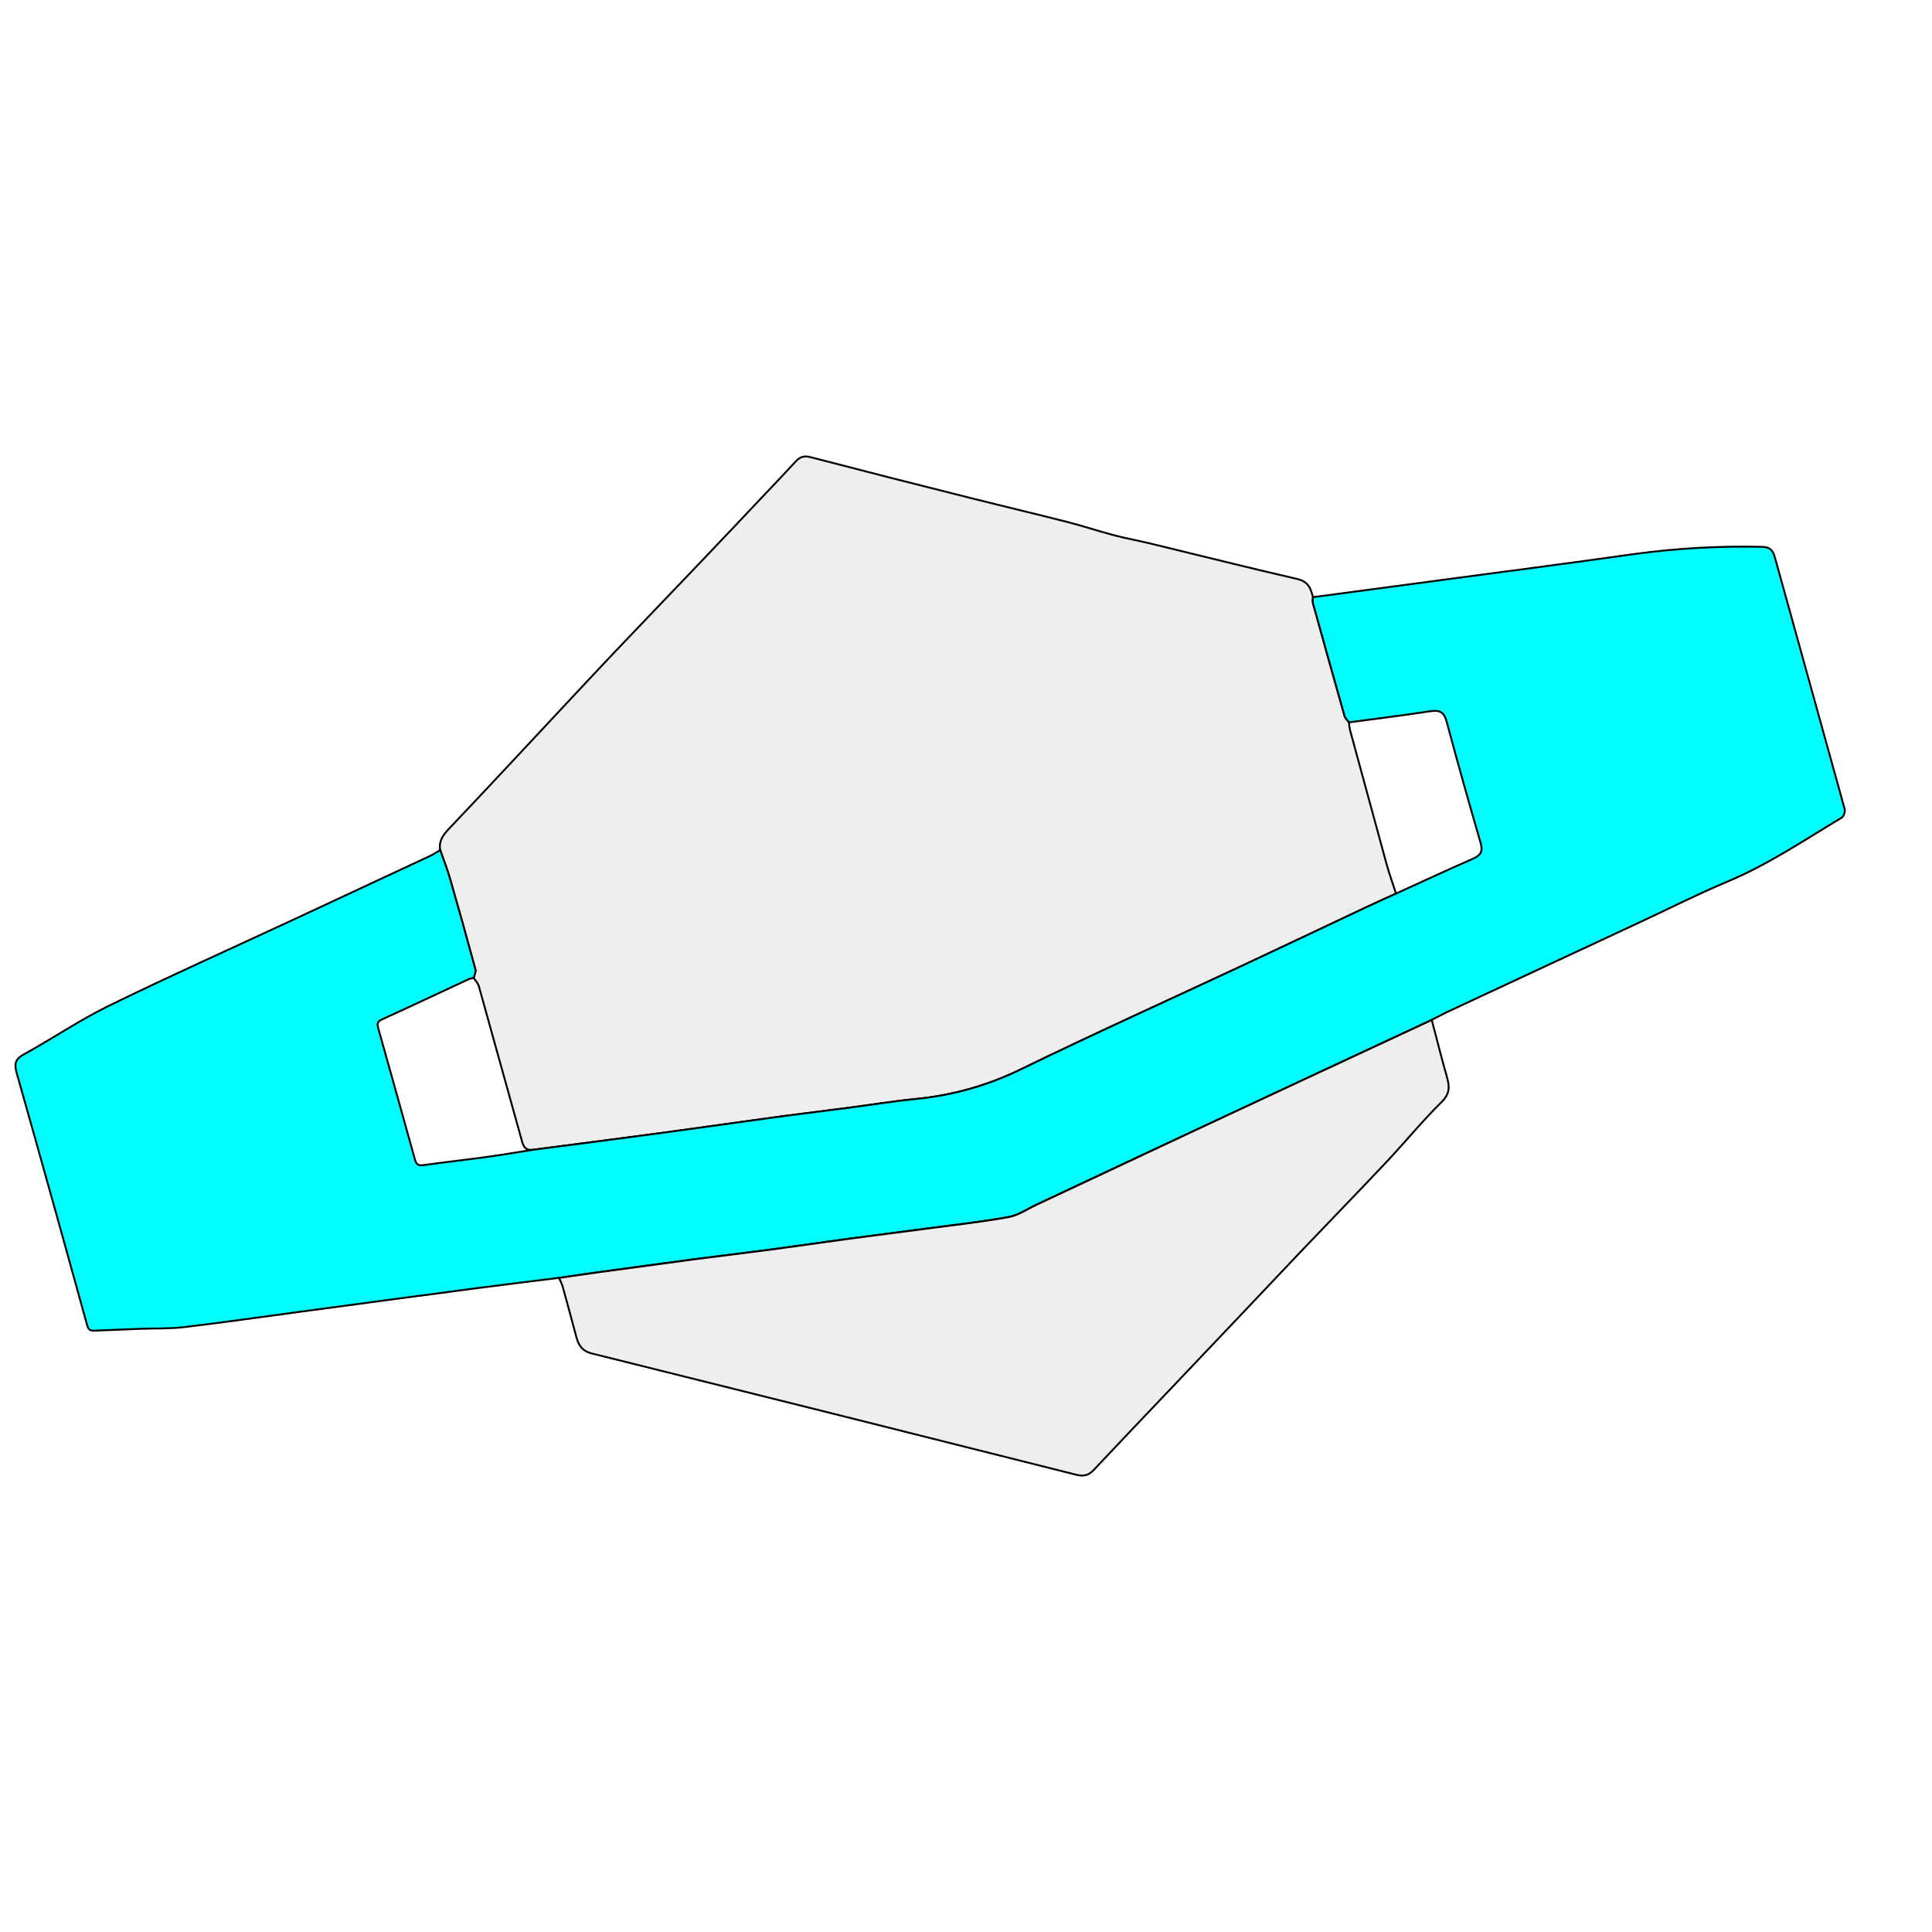
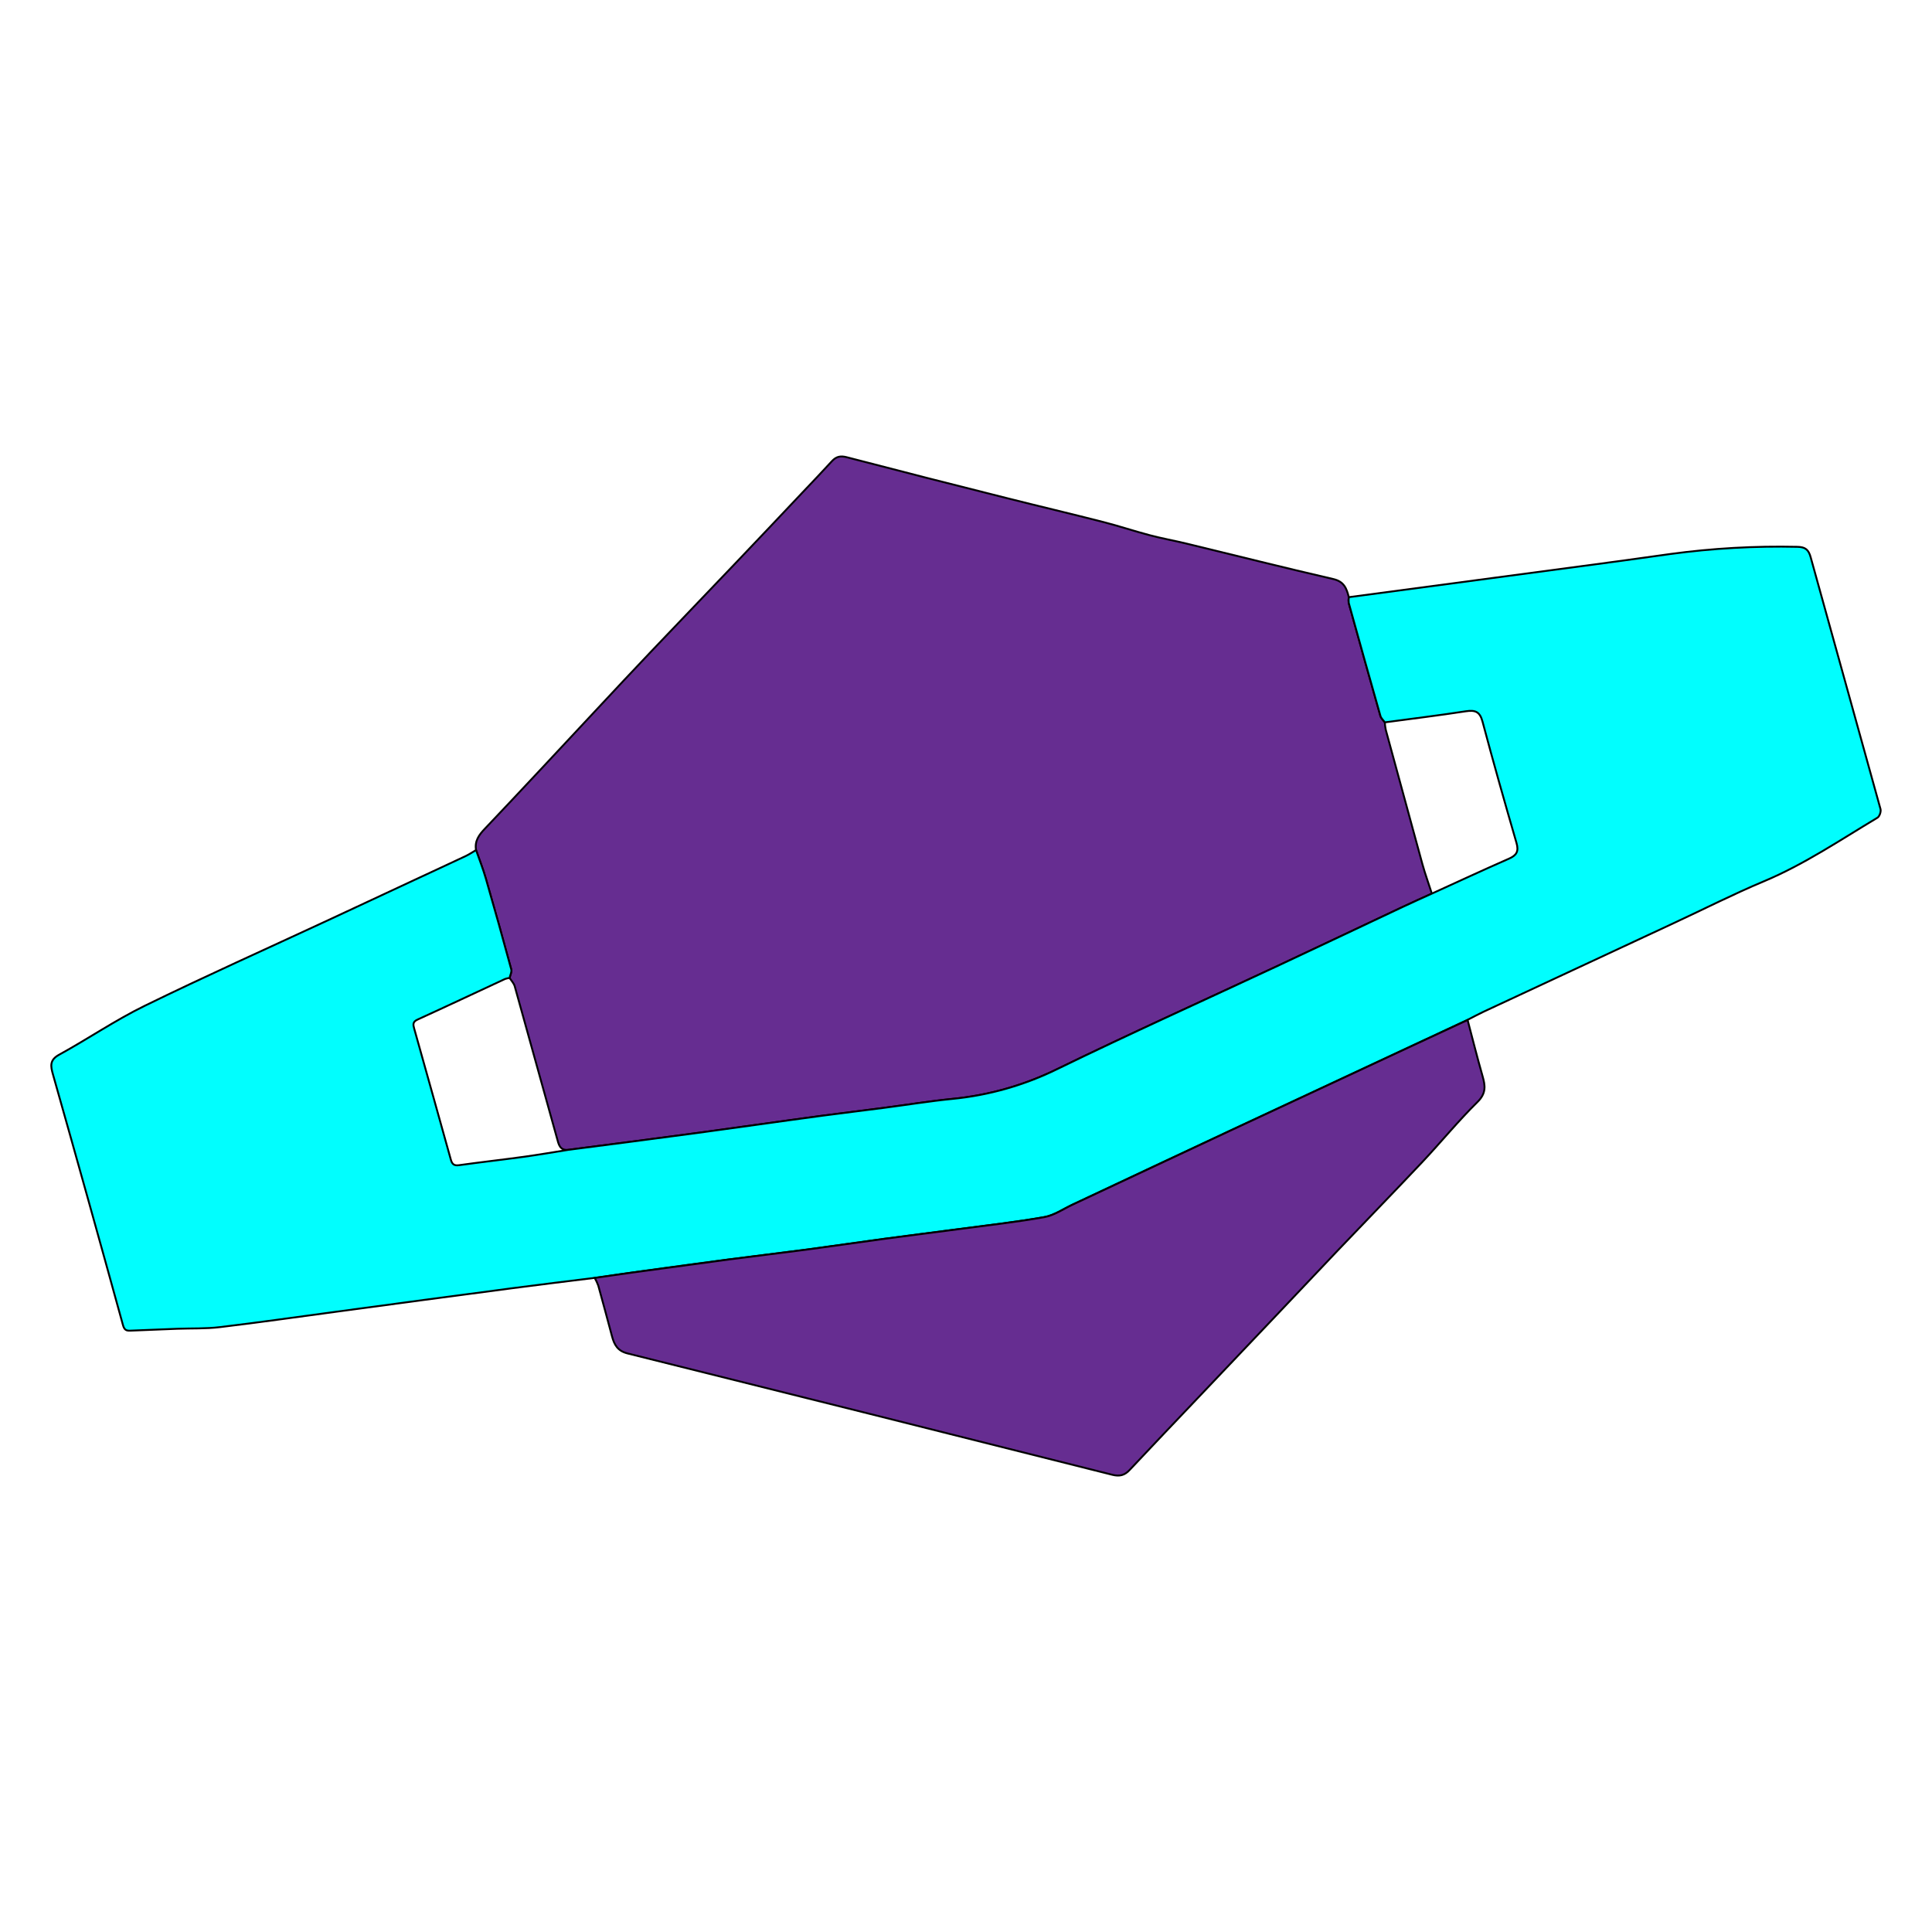
<svg xmlns="http://www.w3.org/2000/svg" id="Layer_1" data-name="Layer 1" viewBox="0 0 1024 1024">
  <defs>
-     <style>.cls-1{fill:#efeeee;}.cls-1,.cls-2{stroke:#000;stroke-miterlimit:10;}.cls-2{fill:#01fefe;}</style>
+     <style>.cls-1{fill:#662d91;}.cls-1,.cls-2{stroke:#000;stroke-miterlimit:10;}.cls-2{fill:#01fefe;}</style>
  </defs>
-   <path class="cls-1" d="M233.3,450.55c-.8-4.74,1.46-7.92,4.66-11.29,19.75-20.78,39.24-41.8,58.83-62.74,9.64-10.3,19.24-20.64,28.95-30.87C340.62,330,355.6,314.44,370.5,298.8q17.87-18.75,35.63-37.61c5.25-5.54,10.54-11.05,15.69-16.69,2.28-2.49,4.51-3.05,7.93-2.16q42.48,11.07,85.06,21.71c17,4.29,34.06,8.3,51.05,12.65,8.27,2.11,16.37,4.84,24.63,7,6.48,1.71,13.09,2.89,19.61,4.47,25.86,6.26,51.66,12.76,77.59,18.74,5.71,1.32,7.07,5,8.21,9.59a10.12,10.12,0,0,0-.07,3q8.31,30,16.8,59.94c.36,1.25,1.54,2.28,2.34,3.41a27.77,27.77,0,0,0,.51,3.89q9.66,35.65,19.44,71.28c1.45,5.26,3.34,10.4,5,15.6-5.21,2.38-10.45,4.72-15.64,7.16-22.37,10.54-44.7,21.16-67.11,31.64-38.56,18-77.39,35.51-115.67,54.15a161.66,161.66,0,0,1-55.66,15.88c-12.15,1.2-24.21,3.17-36.32,4.75-11,1.43-21.95,2.74-32.91,4.2s-21.91,3-32.86,4.53c-10.79,1.49-21.58,3-32.37,4.47q-17.12,2.31-34.24,4.53-17.42,2.28-34.84,4.51c-4.65.48-5.21-3-6.1-6.23Q265.05,563,253.81,522.74c-.45-1.6-1.81-3-2.75-4.41.33-1.52,1.26-3.2.89-4.54q-6.54-24.15-13.47-48.19C237,460.51,235,455.57,233.3,450.55Z" />
-   <path class="cls-2" d="M715,382.86c-.8-1.13-2-2.16-2.34-3.41q-8.5-29.94-16.8-59.94a10.12,10.12,0,0,1,.07-3q38-5.07,76.09-10.14c31.47-4.22,63-8.29,94.41-12.75a429,429,0,0,1,67.2-3.79c4.3.07,6,1.54,7.09,5.58,12.27,44.49,24.75,88.93,37,133.42.37,1.32-.51,3.91-1.61,4.57-19.75,11.82-38.84,24.77-60.25,33.74-16.07,6.73-31.63,14.66-47.44,22q-50.56,23.58-101.13,47.12c-2.86,1.34-5.63,2.86-8.44,4.29l-21.46,10Q685.09,575,632.8,599.35q-41.74,19.51-83.42,39.15c-4.93,2.32-9.71,5.65-14.9,6.57-14.77,2.63-29.72,4.29-44.61,6.27-13.41,1.79-26.85,3.44-40.26,5.25-13.74,1.85-27.45,3.89-41.19,5.71s-27.52,3.42-41.27,5.23q-25,3.3-50,6.77c-7,1-14,2-20.95,3-14.5,1.81-29,3.54-43.5,5.46q-47,6.19-93.9,12.54c-20.43,2.74-40.83,5.67-61.29,8.11-7.41.89-15,.59-22.43.86q-12.45.45-24.91,1c-2.16.09-3.24-.25-4-2.93Q27.86,635.86,9.07,569.52c-1.26-4.46-1.89-7.68,3.31-10.53,15.26-8.36,29.72-18.27,45.31-25.89,32.05-15.67,64.64-30.24,97-45.28q22.81-10.59,45.58-21.25c9.18-4.28,18.37-8.51,27.53-12.83,1.91-.91,3.68-2.12,5.51-3.19,1.74,5,3.71,10,5.18,15.05q6.93,24,13.47,48.19c.37,1.34-.56,3-.89,4.54a11.81,11.81,0,0,0-2.4.55c-15.49,7.19-30.92,14.48-46.45,21.56-2.62,1.19-2.24,2.78-1.7,4.7,6.47,23.14,13,46.26,19.4,69.41.71,2.57,1.78,3.42,4.53,3,11.33-1.59,22.71-2.85,34.06-4.41,8-1.1,15.89-2.47,23.83-3.72q17.42-2.25,34.84-4.51,17.13-2.24,34.24-4.53c10.79-1.46,21.58-3,32.37-4.47,11-1.51,21.9-3.08,32.86-4.53s21.94-2.77,32.91-4.2c12.11-1.58,24.17-3.55,36.32-4.75a161.66,161.66,0,0,0,55.66-15.88c38.28-18.64,77.11-36.12,115.67-54.15,22.41-10.48,44.74-21.1,67.11-31.64,5.19-2.44,10.43-4.78,15.64-7.16,13.59-6.19,27.13-12.48,40.8-18.48,4.08-1.79,5.3-3.88,4-8.36-6.2-21.36-12.27-42.77-18-64.28-1.41-5.37-3.93-6.23-8.84-5.49C743.66,379.18,729.3,380.94,715,382.86Z" />
-   <path class="cls-1" d="M296.22,677.34c7-1,14-2.08,20.95-3q25-3.43,50-6.77c13.75-1.81,27.52-3.41,41.27-5.23s27.45-3.86,41.19-5.71c13.41-1.81,26.85-3.46,40.26-5.25,14.89-2,29.84-3.64,44.61-6.27,5.19-.92,10-4.25,14.9-6.57q41.72-19.56,83.42-39.15,52.26-24.45,104.58-48.78l21.46-10c2.62,9.91,5.09,19.87,7.91,29.72,1.47,5.13,2,9.07-2.59,13.65-10.24,10.1-19.38,21.32-29.25,31.82C720,631.63,704.83,647.24,689.81,663q-18,18.94-36,38-19,20.07-38.1,40.11c-12,12.65-24.07,25.25-36,38-2.72,2.91-5.37,3.52-9.29,2.53Q442.1,749.31,313.66,717.36c-5.35-1.32-7.1-4.62-8.29-9.11q-3.57-13.44-7.28-26.84A26.56,26.56,0,0,0,296.22,677.34Z" />
+   <path class="cls-1" d="M252.31,450.55c-.8-4.74,1.45-7.92,4.66-11.29,19.75-20.78,39.24-41.8,58.82-62.74,9.64-10.3,19.24-20.64,29-30.87,14.87-15.66,29.86-31.21,44.75-46.85q17.87-18.75,35.64-37.61c5.25-5.54,10.54-11.05,15.69-16.69,2.28-2.49,4.51-3.05,7.93-2.16q42.47,11.07,85,21.71c17,4.29,34.07,8.3,51.05,12.65,8.27,2.11,16.38,4.84,24.63,7,6.48,1.71,13.1,2.89,19.61,4.47,25.86,6.26,51.67,12.76,77.59,18.74,5.71,1.32,7.07,5,8.21,9.59a10.84,10.84,0,0,0-.07,3q8.32,30,16.81,59.94c.35,1.25,1.54,2.28,2.34,3.41a27.76,27.76,0,0,0,.5,3.89q9.67,35.65,19.44,71.28c1.45,5.26,3.35,10.4,5,15.6-5.22,2.38-10.45,4.72-15.64,7.16-22.38,10.54-44.71,21.16-67.11,31.64-38.57,18-77.4,35.51-115.67,54.15a161.65,161.65,0,0,1-55.67,15.88c-12.14,1.2-24.21,3.17-36.32,4.75-11,1.43-21.95,2.74-32.91,4.2s-21.9,3-32.86,4.53c-10.79,1.49-21.57,3-32.37,4.47q-17.12,2.31-34.23,4.53-17.43,2.28-34.85,4.51c-4.65.48-5.2-3-6.09-6.23Q284.07,563,272.81,522.74c-.45-1.6-1.81-3-2.74-4.41.33-1.52,1.25-3.2.89-4.54q-6.56-24.15-13.48-48.19C256,460.51,254.05,455.57,252.31,450.55Z" />
+   <path class="cls-2" d="M734,382.86c-.8-1.13-2-2.16-2.34-3.41q-8.52-29.94-16.81-59.94a10.84,10.84,0,0,1,.07-3Q753,311.44,791,306.37c31.48-4.22,63-8.29,94.41-12.75a429.1,429.1,0,0,1,67.2-3.79c4.3.07,6,1.54,7.1,5.58,12.27,44.49,24.75,88.93,37,133.42.36,1.32-.52,3.91-1.62,4.57-19.75,11.82-38.83,24.77-60.25,33.74-16.06,6.73-31.63,14.66-47.43,22q-50.56,23.58-101.13,47.12c-2.86,1.34-5.64,2.86-8.45,4.29l-21.45,10Q704.09,575,651.8,599.35q-41.73,19.51-83.42,39.15c-4.93,2.32-9.7,5.65-14.89,6.57-14.78,2.63-29.72,4.29-44.61,6.27-13.42,1.79-26.86,3.44-40.27,5.25-13.74,1.85-27.45,3.89-41.19,5.71s-27.51,3.42-41.26,5.23q-25,3.3-50,6.77c-7,1-14,2-20.95,3-14.5,1.81-29,3.54-43.51,5.46q-47,6.19-93.89,12.54c-20.43,2.74-40.84,5.67-61.3,8.11-7.4.89-14.94.59-22.42.86q-12.47.45-24.91,1c-2.16.09-3.24-.25-4-2.93Q46.88,635.86,28.08,569.52c-1.26-4.46-1.9-7.68,3.31-10.53,15.25-8.36,29.72-18.27,45.31-25.89,32.05-15.67,64.63-30.24,97-45.28q22.8-10.59,45.58-21.25c9.17-4.28,18.37-8.51,27.52-12.83,1.92-.91,3.69-2.12,5.52-3.19,1.74,5,3.71,10,5.17,15.05q6.94,24,13.48,48.19c.36,1.34-.56,3-.89,4.54a11.75,11.75,0,0,0-2.41.55c-15.48,7.19-30.91,14.48-46.45,21.56-2.62,1.19-2.23,2.78-1.7,4.7,6.47,23.14,13,46.26,19.41,69.41.71,2.57,1.77,3.42,4.52,3,11.34-1.59,22.72-2.85,34.06-4.41,8-1.1,15.89-2.47,23.83-3.72q17.43-2.25,34.85-4.51,17.11-2.24,34.23-4.53c10.8-1.46,21.58-3,32.37-4.47,11-1.51,21.9-3.08,32.86-4.53s21.95-2.77,32.91-4.2c12.11-1.58,24.18-3.55,36.32-4.75a161.65,161.65,0,0,0,55.67-15.88c38.27-18.64,77.1-36.12,115.67-54.15,22.4-10.48,44.73-21.1,67.11-31.64,5.19-2.44,10.42-4.78,15.64-7.16,13.59-6.19,27.13-12.48,40.8-18.48,4.08-1.79,5.3-3.88,4-8.36-6.2-21.36-12.28-42.77-18-64.28-1.42-5.37-3.93-6.23-8.84-5.49C762.67,379.18,748.31,380.94,734,382.86Z" />
+   <path class="cls-1" d="M315.23,677.34c7-1,14-2.08,20.95-3q25-3.43,50-6.77c13.75-1.81,27.52-3.41,41.26-5.23s27.45-3.86,41.19-5.71c13.41-1.81,26.85-3.46,40.27-5.25,14.89-2,29.83-3.64,44.61-6.27,5.19-.92,10-4.25,14.89-6.57q41.72-19.56,83.42-39.15,52.28-24.45,104.59-48.78l21.45-10c2.62,9.91,5.1,19.87,7.92,29.72,1.47,5.13,2,9.07-2.59,13.65-10.25,10.1-19.38,21.32-29.25,31.82C739,631.63,723.84,647.24,708.82,663c-12,12.63-24,25.32-36,38q-19,20.07-38.09,40.11c-12,12.65-24.07,25.25-36,38-2.72,2.91-5.37,3.52-9.28,2.53Q461.1,749.31,332.66,717.36c-5.34-1.32-7.09-4.62-8.29-9.11q-3.57-13.44-7.27-26.84A28.61,28.61,0,0,0,315.23,677.34Z" />
</svg>
